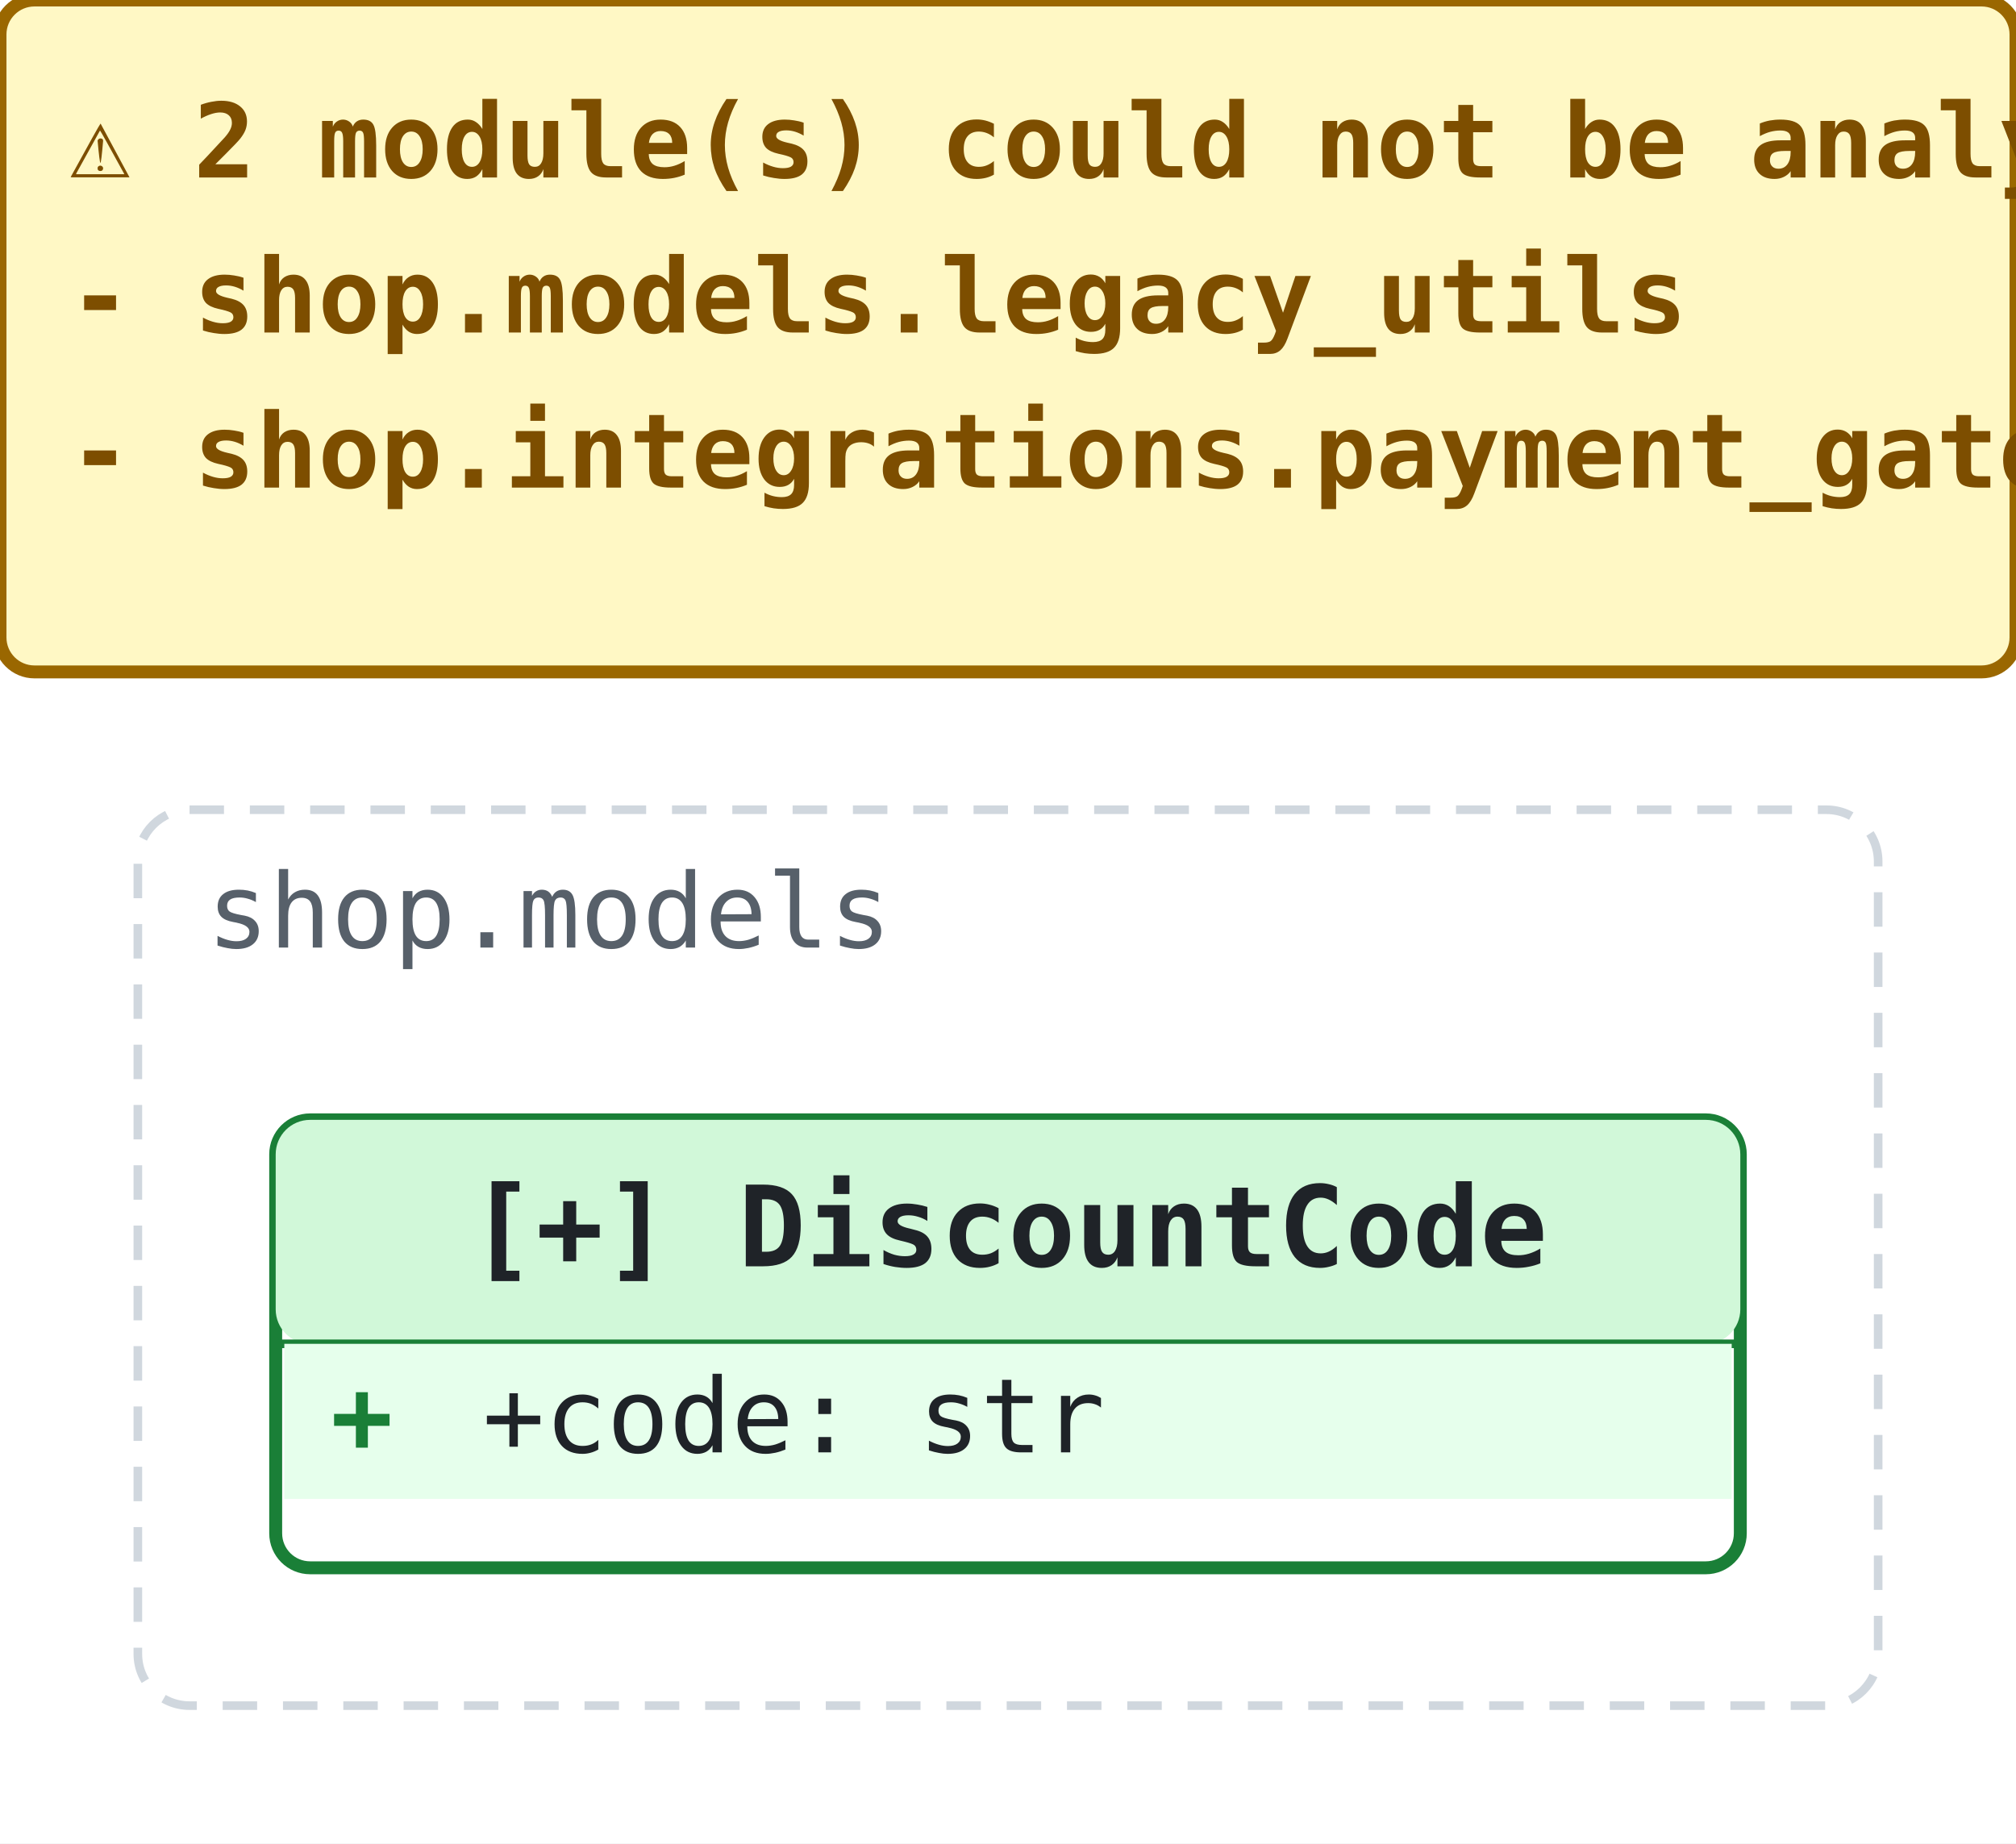
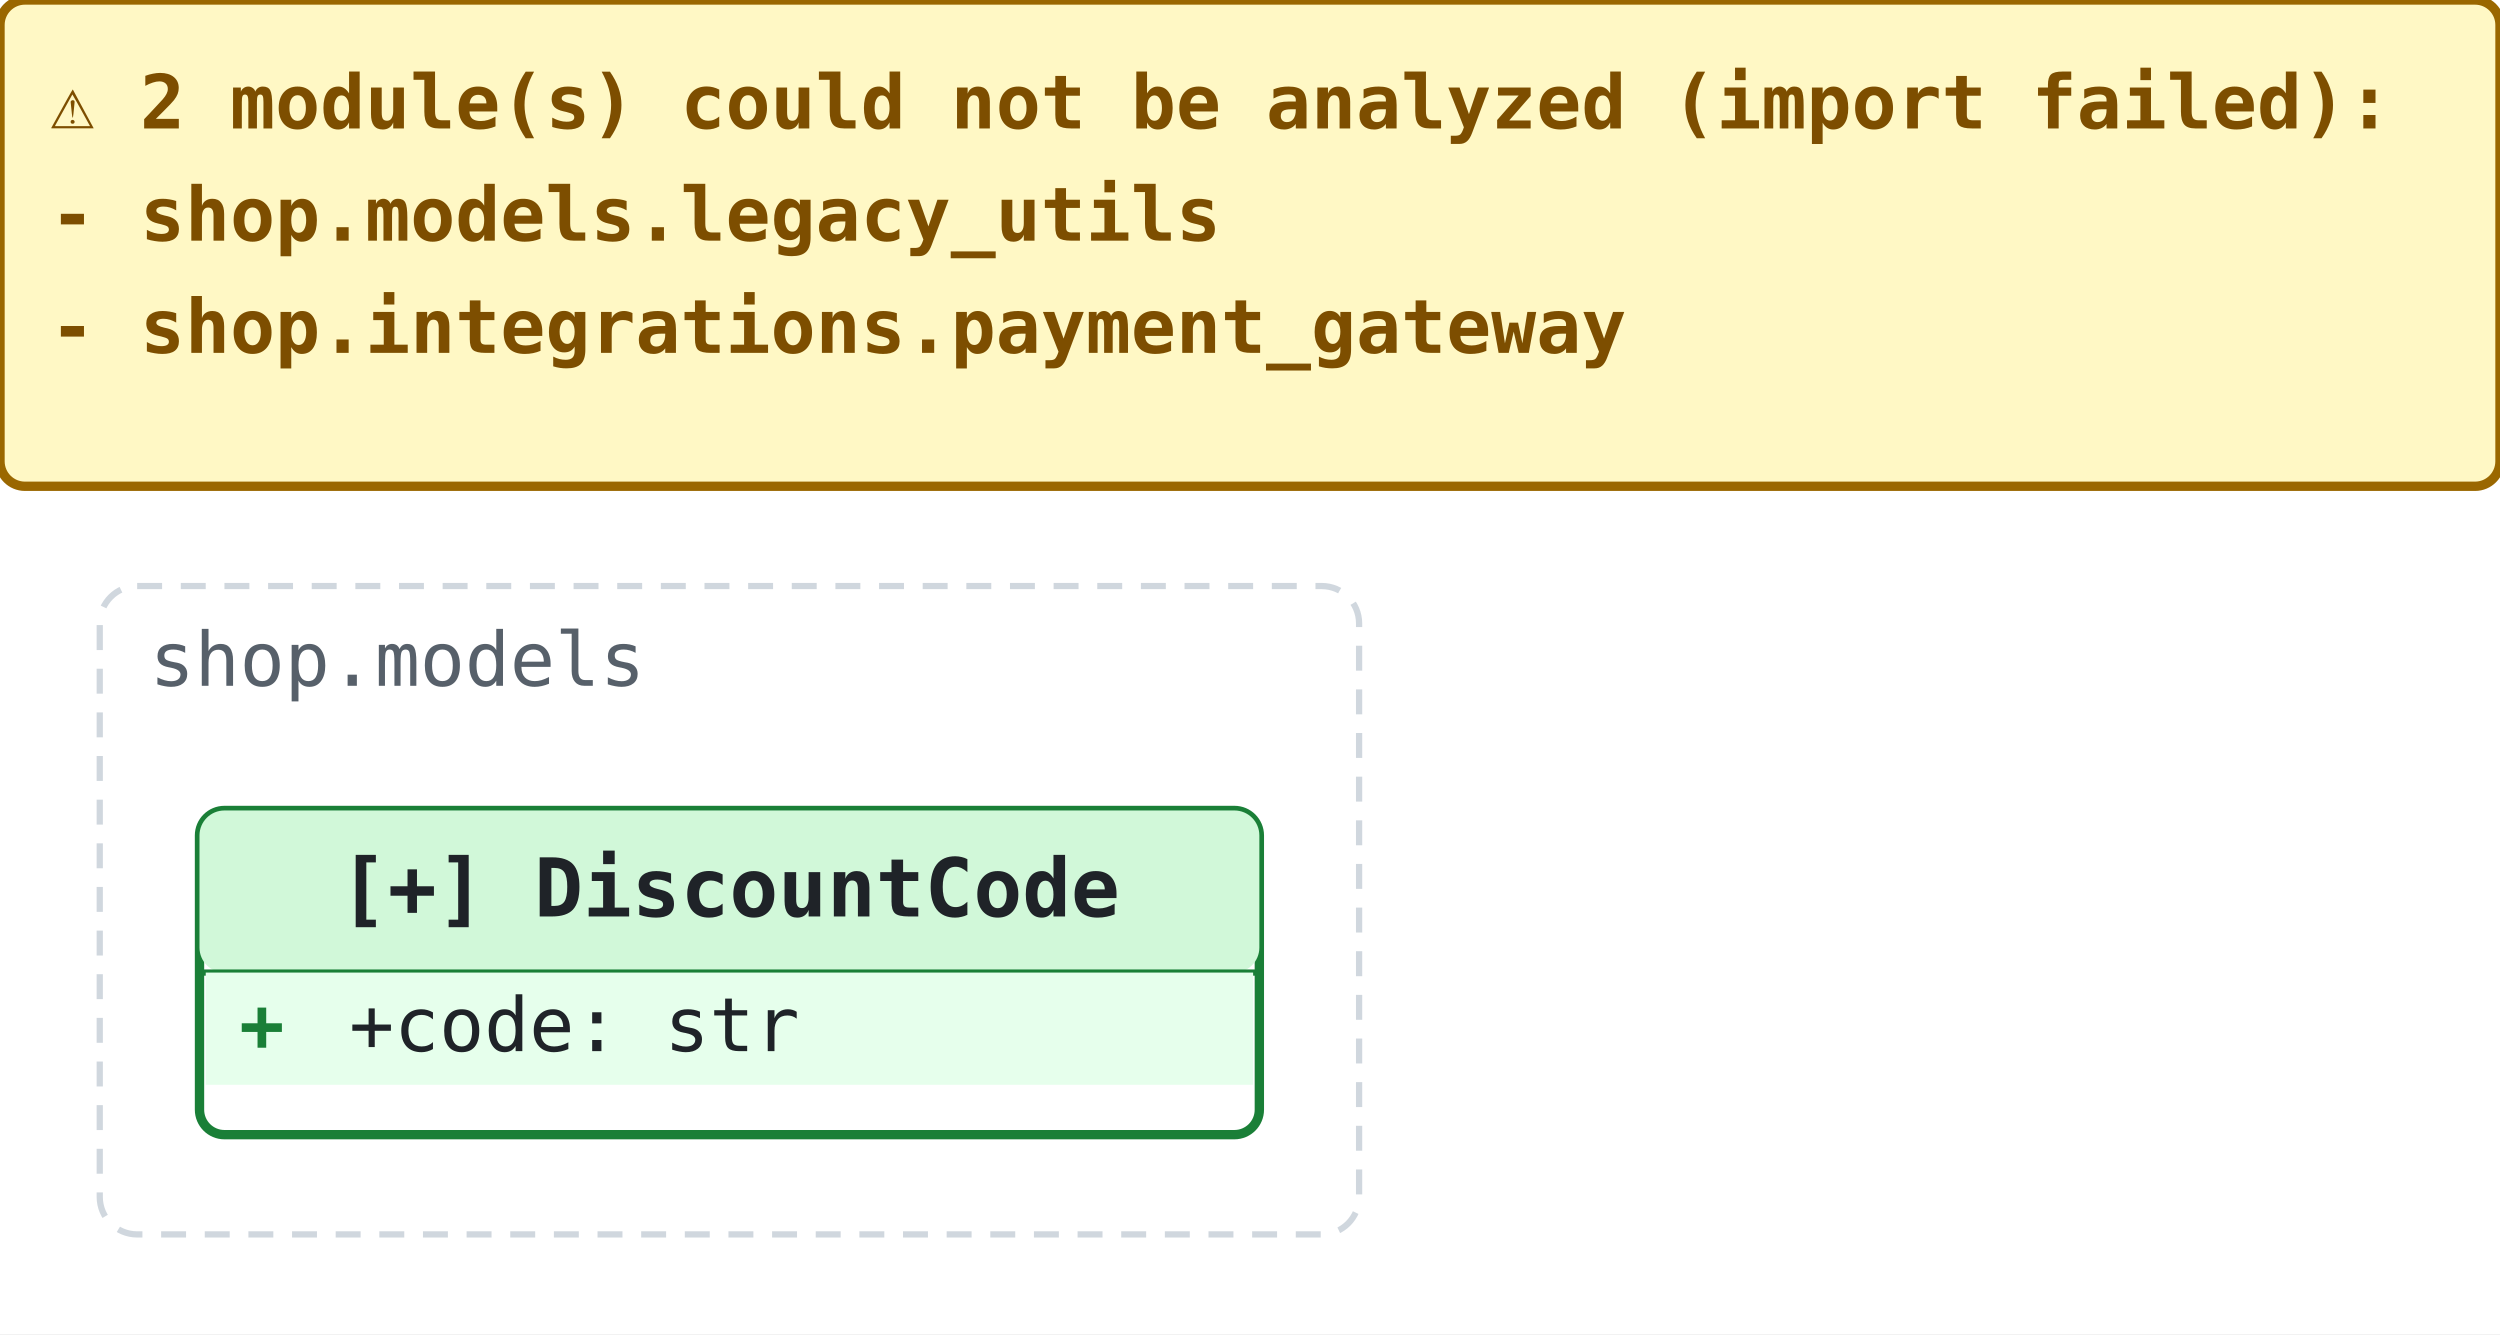
- <svg xmlns="http://www.w3.org/2000/svg" width="234" height="214" viewBox="0 0 234 214" font-family="ui-monospace, SFMono-Regular, Menlo, Consolas, monospace">
+ <svg xmlns="http://www.w3.org/2000/svg" width="401" height="214" viewBox="0 0 401 214" font-family="ui-monospace, SFMono-Regular, Menlo, Consolas, monospace">
  <rect width="100%" height="100%" fill="#ffffff" />
-   <rect x="0" y="0" width="234" height="78" fill="#fff8c5" stroke="#9a6700" stroke-width="1.5" rx="4" />
+   <rect x="0" y="0" width="401" height="78" fill="#fff8c5" stroke="#9a6700" stroke-width="1.5" rx="4" />
  <text x="8.0" y="20.6" font-family="ui-monospace, SFMono-Regular, Menlo, Consolas, monospace" font-size="12" font-weight="bold" fill="#7d4e00">⚠ 2 module(s) could not be analyzed (import failed):</text>
  <text x="8.0" y="38.6" font-family="ui-monospace, SFMono-Regular, Menlo, Consolas, monospace" font-size="12" font-weight="bold" fill="#7d4e00">  - shop.models.legacy_utils</text>
  <text x="8.0" y="56.6" font-family="ui-monospace, SFMono-Regular, Menlo, Consolas, monospace" font-size="12" font-weight="bold" fill="#7d4e00">  - shop.integrations.payment_gateway</text>
  <g transform="translate(0, 78.0)">
    <defs>
      <clipPath id="box-clip-0">
        <rect x="32.0" y="52.0" width="170.0" height="26.0" rx="4" />
      </clipPath>
      <marker id="arrow-inherit-added" viewBox="0 0 12 12" refX="11" refY="6" markerWidth="12" markerHeight="12" orient="auto">
        <path d="M1,1 L11,6 L1,11 z" fill="#ffffff" stroke="#1a7f37" stroke-width="1.2" />
      </marker>
      <marker id="diamond-compose-added" viewBox="0 0 12 12" refX="1" refY="6" markerWidth="12" markerHeight="12" orient="auto">
        <path d="M1,6 L6,1 L11,6 L6,11 z" fill="#1a7f37" />
      </marker>
      <marker id="arrow-inherit-removed" viewBox="0 0 12 12" refX="11" refY="6" markerWidth="12" markerHeight="12" orient="auto">
        <path d="M1,1 L11,6 L1,11 z" fill="#ffffff" stroke="#cf222e" stroke-width="1.2" />
      </marker>
      <marker id="diamond-compose-removed" viewBox="0 0 12 12" refX="1" refY="6" markerWidth="12" markerHeight="12" orient="auto">
        <path d="M1,6 L6,1 L11,6 L6,11 z" fill="#cf222e" />
      </marker>
    </defs>
    <rect x="16.0" y="16.0" width="202.0" height="104.0" rx="6" fill="none" stroke="#d0d7de" stroke-dasharray="4,3" />
    <text x="24.0" y="32.0" font-family="ui-monospace, SFMono-Regular, Menlo, Consolas, monospace" font-size="12" fill="#57606a">shop.models</text>
    <rect x="32.0" y="52.0" width="170.0" height="52.0" rx="4" fill="#ffffff" stroke="#1a7f37" stroke-width="1.5" />
    <rect x="32.0" y="52.0" width="170.0" height="26.0" fill="#d1f8d9" clip-path="url(#box-clip-0)" />
    <line x1="32.0" y1="78.0" x2="202.0" y2="78.0" stroke="#1a7f37" stroke-width="1" />
    <text x="117.0" y="69.0" font-family="ui-monospace, SFMono-Regular, Menlo, Consolas, monospace" font-size="13" font-weight="bold" text-anchor="middle" fill="#1f2328">[+] DiscountCode</text>
    <rect x="33.0" y="78.0" width="168.0" height="18.0" fill="#e6ffec" />
    <text x="42.0" y="90.6" font-family="ui-monospace, SFMono-Regular, Menlo, Consolas, monospace" font-size="12" font-weight="bold" text-anchor="middle" fill="#1a7f37">+</text>
    <text x="56.0" y="90.6" font-family="ui-monospace, SFMono-Regular, Menlo, Consolas, monospace" font-size="12" fill="#1f2328">+code: str</text>
  </g>
</svg>
